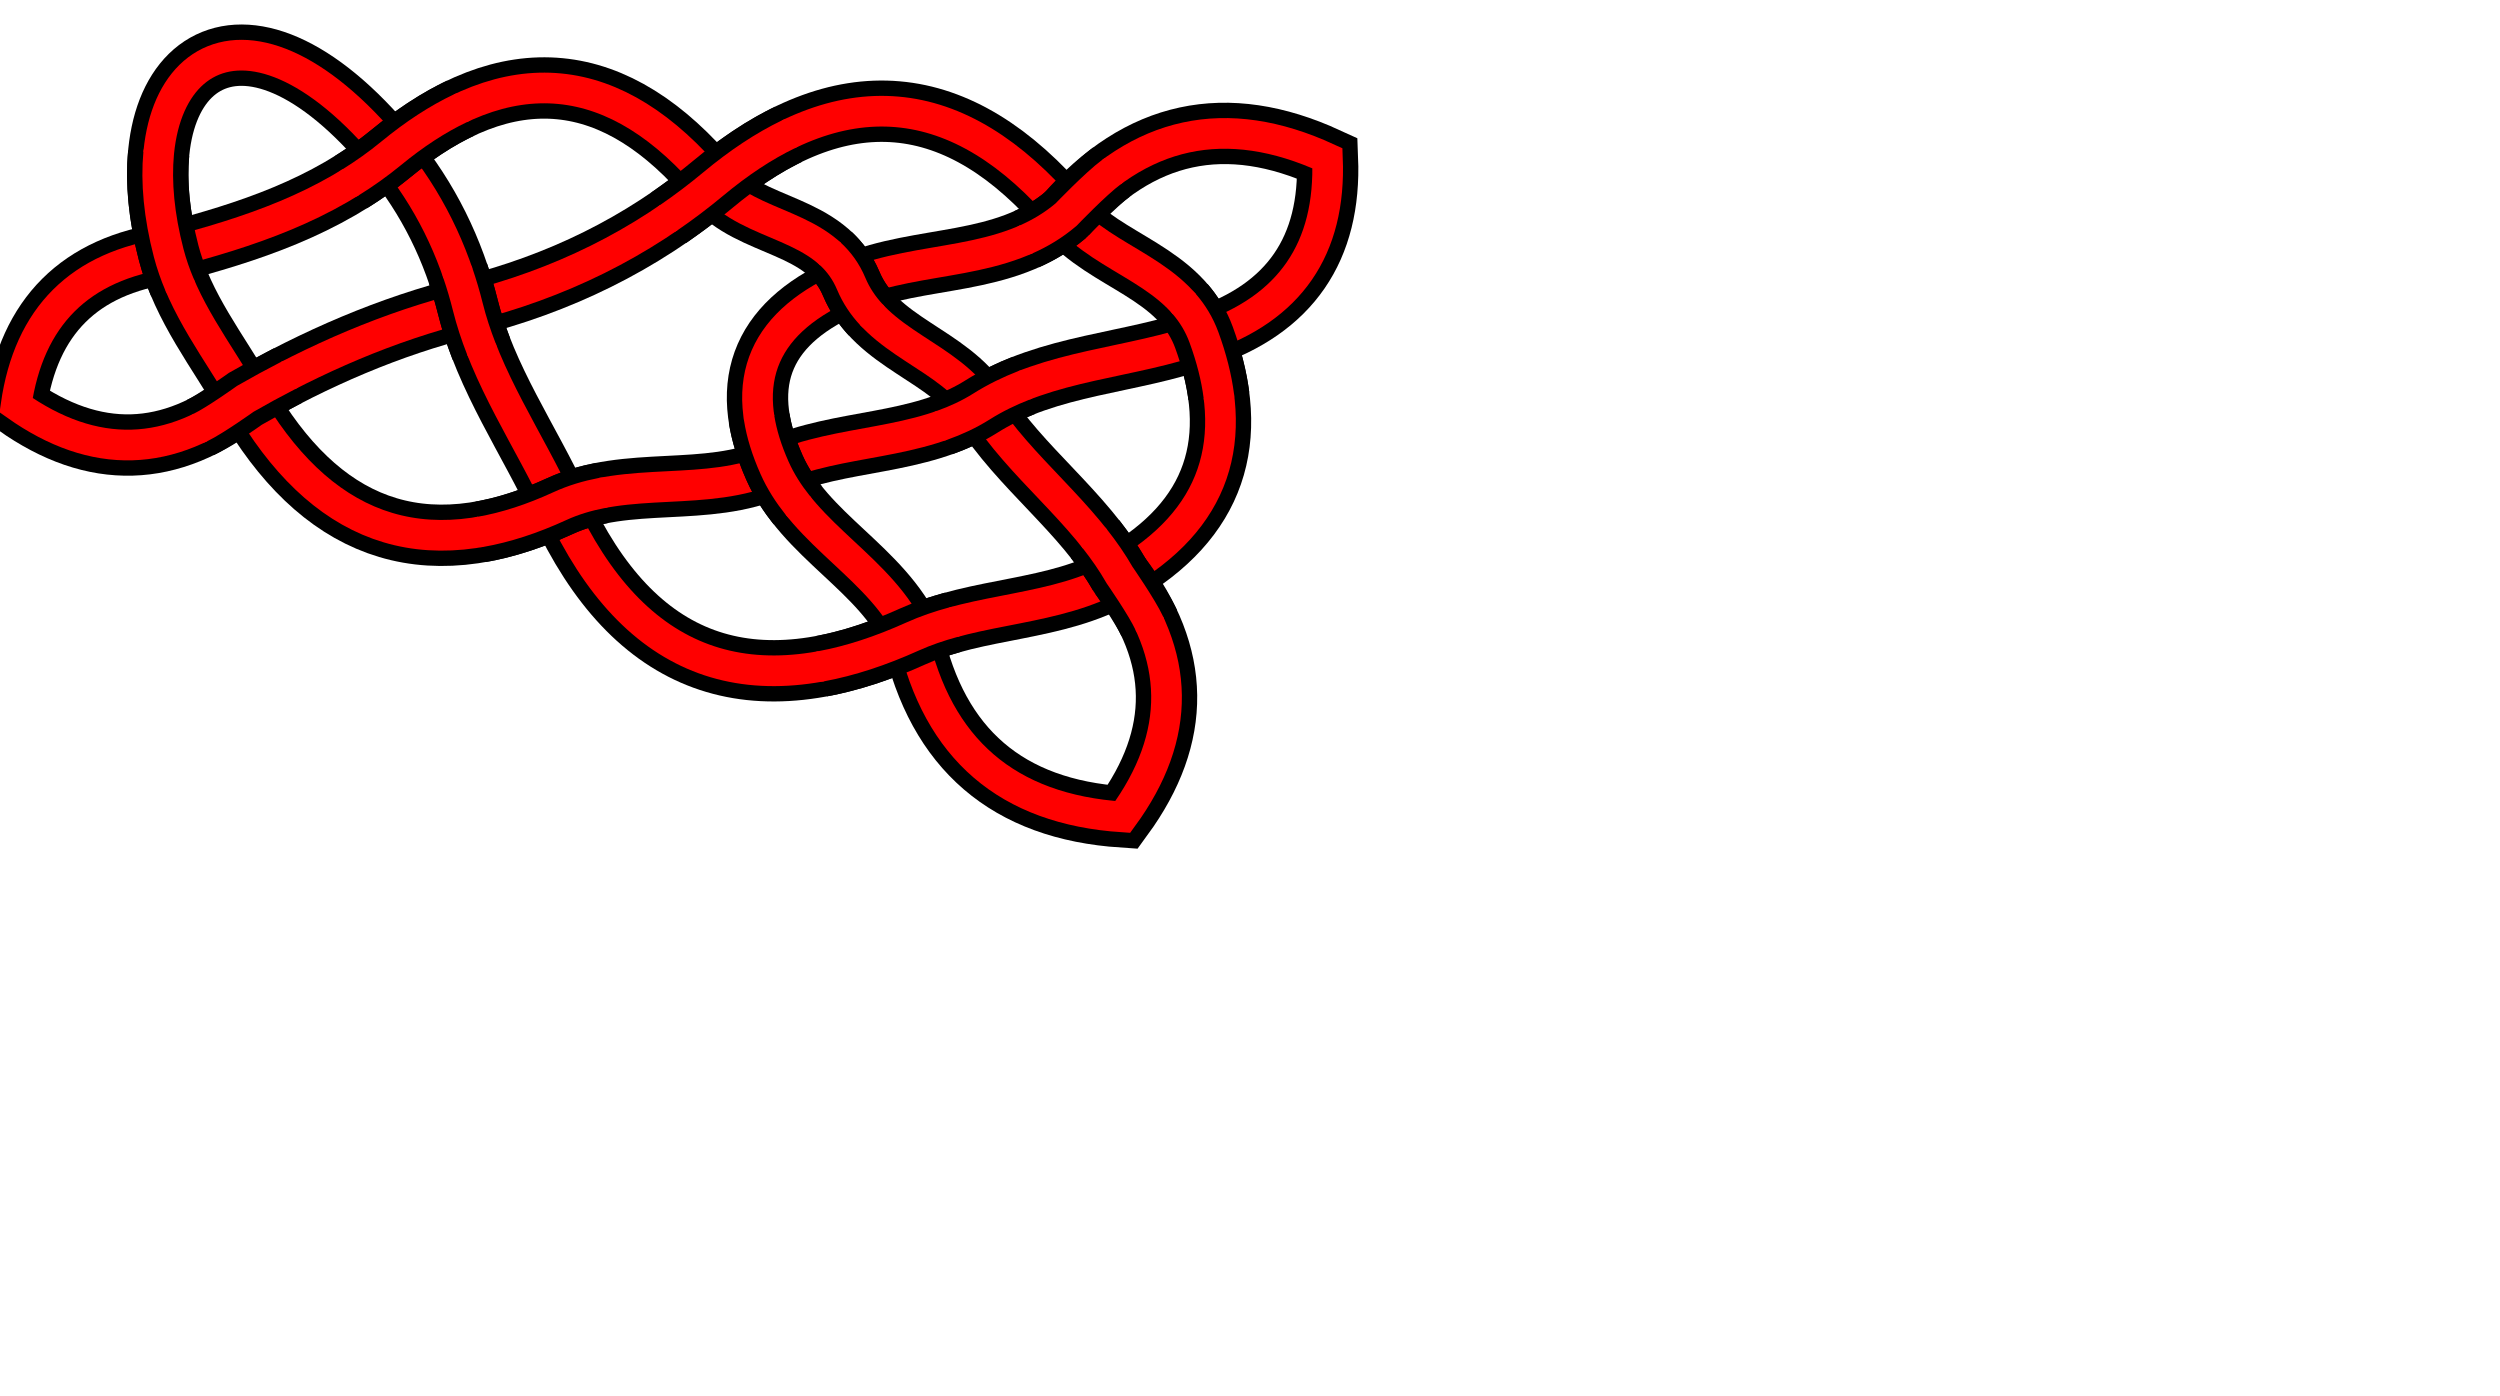
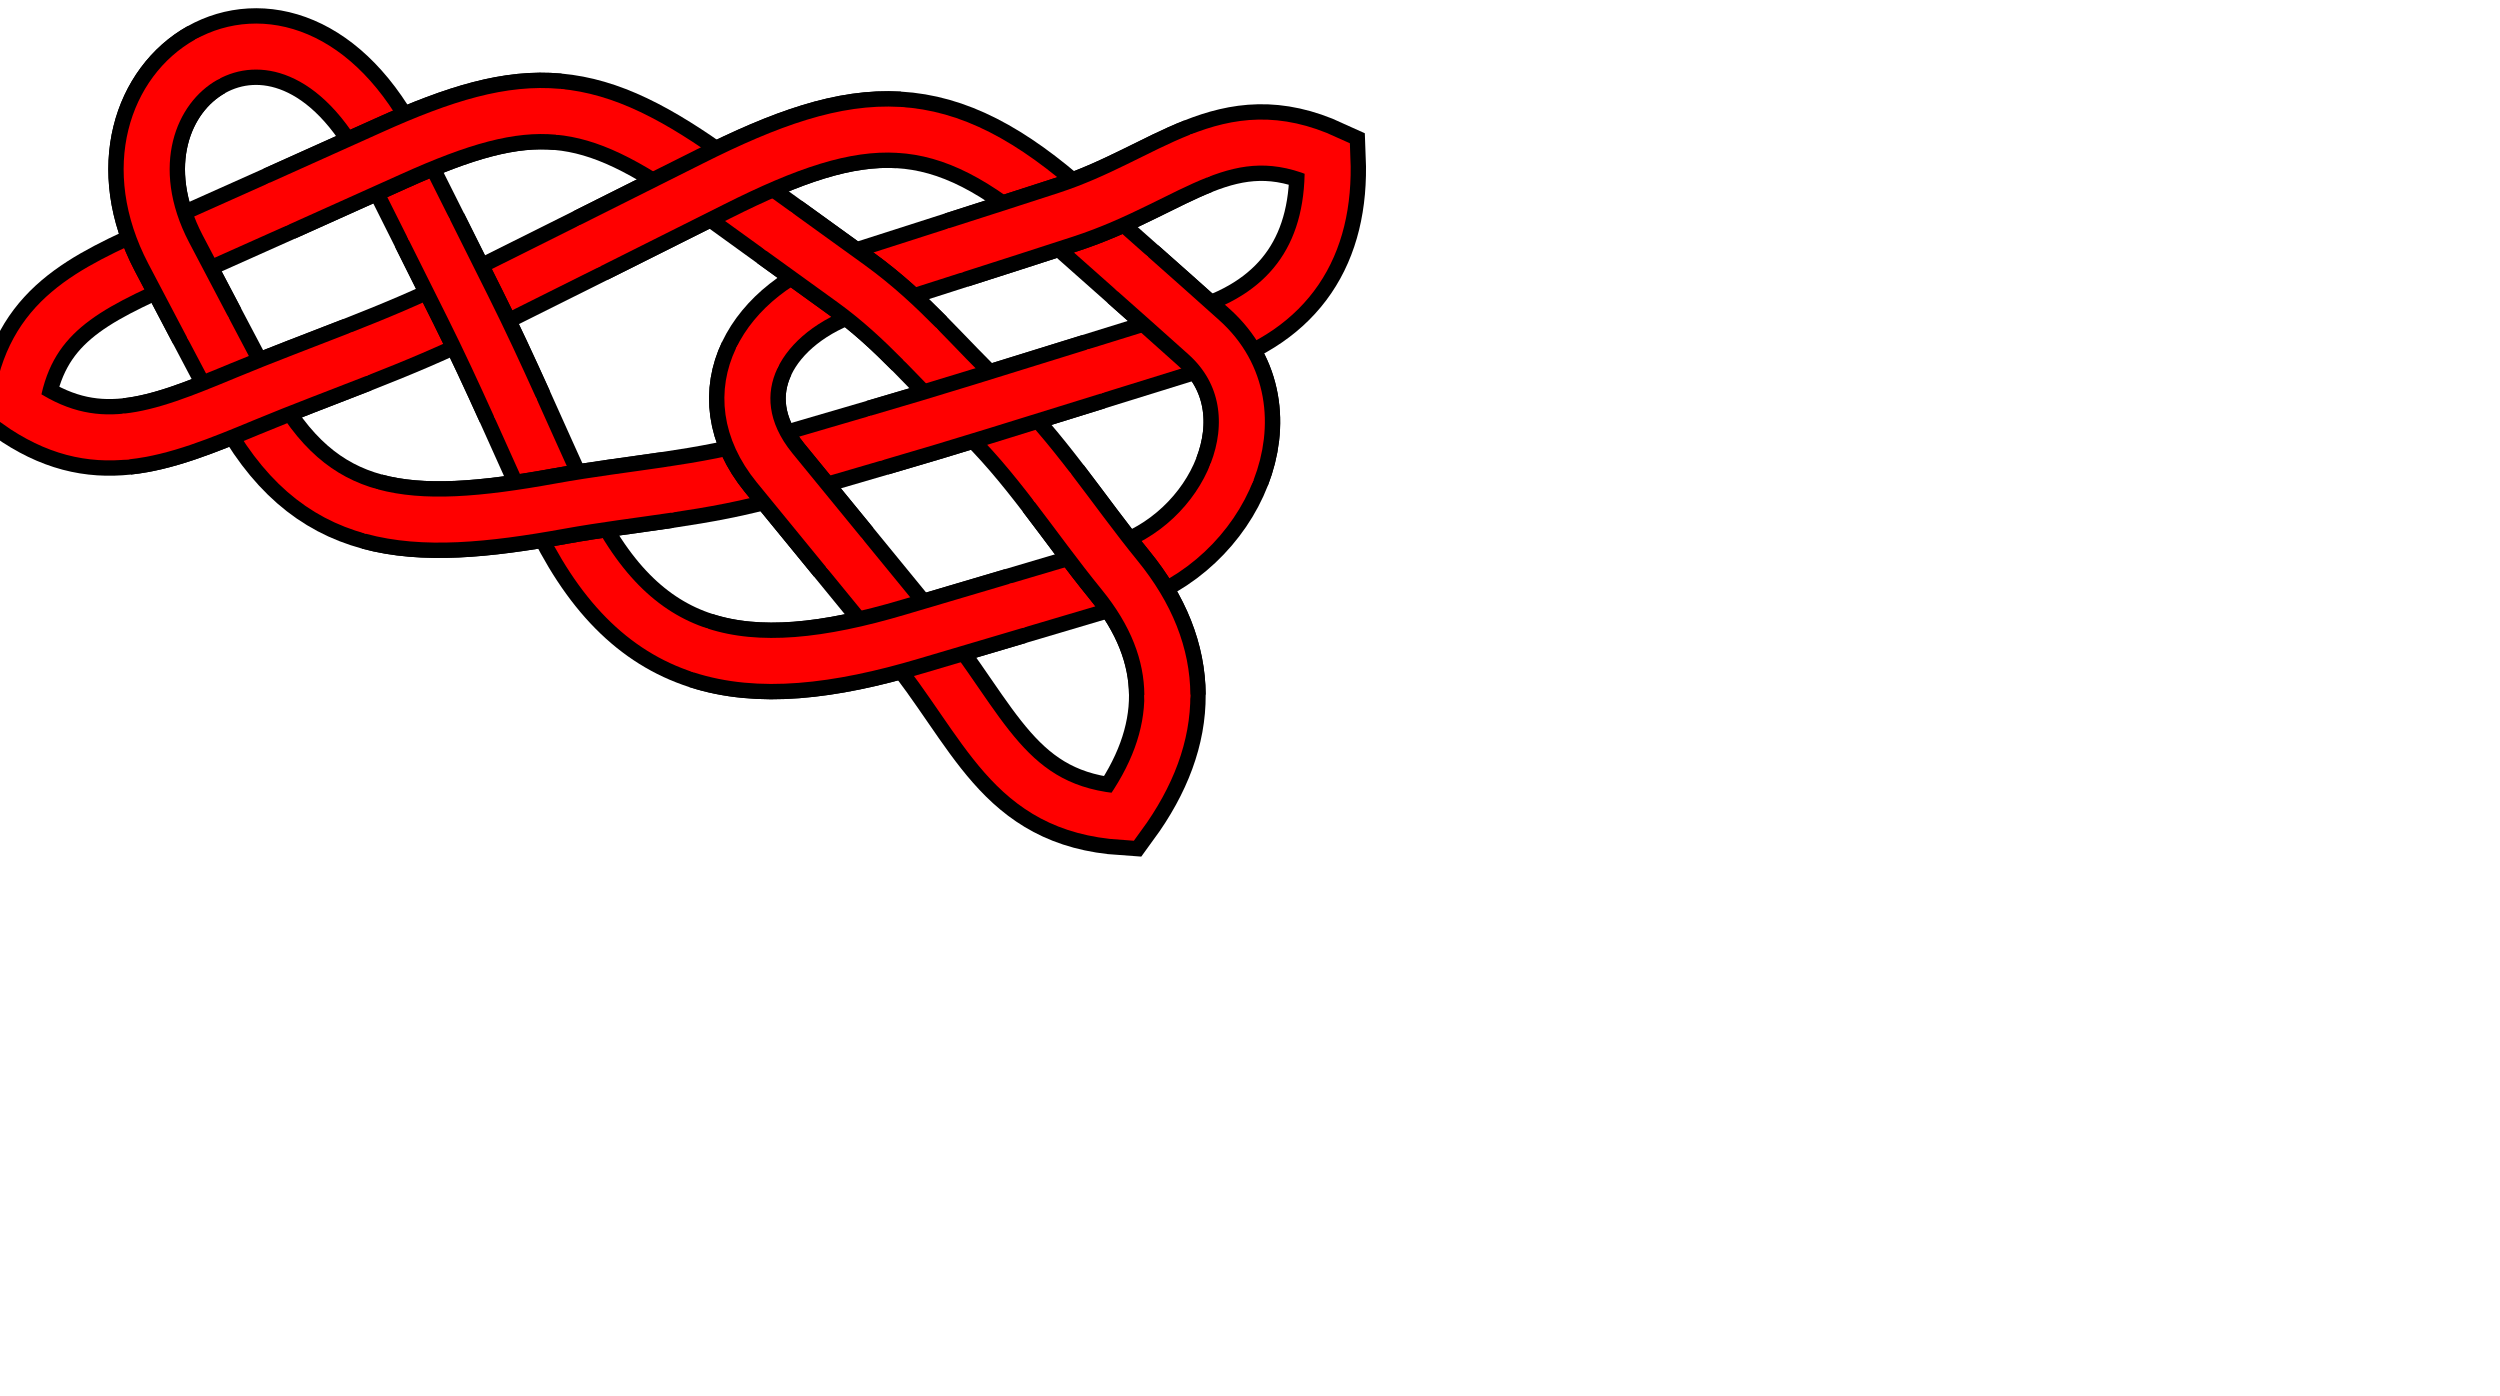
<svg xmlns="http://www.w3.org/2000/svg" contentScriptType="text/ecmascript" width="326.0" zoomAndPan="magnify" contentStyleType="text/css" height="182.0" preserveAspectRatio="xMidYMid meet" version="1.0">
-   <path style="fill:none;stroke-width:8" d="M22.0,33.0 C10.405,34.636 3.77,41.249 2.095,52.837 C12.272,60.035 22.241,59.756 32.0,52.0" stroke="black" />
-   <path style="stroke-linecap:round;fill:none;stroke-width:4" d="M22.0,33.0 C10.405,34.636 3.77,41.249 2.095,52.837 C12.272,60.035 22.241,59.756 32.0,52.0" stroke="red" />
-   <path style="fill:none;stroke-width:8" d="M32.0,52.0 C41.15,46.743 50.737,42.566 61.0,40.0" stroke="black" />
-   <path style="stroke-linecap:round;fill:none;stroke-width:4" d="M32.0,52.0 C41.15,46.743 50.737,42.566 61.0,40.0" stroke="red" />
-   <path style="fill:none;stroke-width:8" d="M61.0,40.0 C72.852,37.037 83.586,31.845 93.0,24.0" stroke="black" />
-   <path style="stroke-linecap:round;fill:none;stroke-width:4" d="M61.0,40.0 C72.852,37.037 83.586,31.845 93.0,24.0" stroke="red" />
-   <path style="fill:none;stroke-width:8" d="M93.0,24.0 C109.649,10.126 124.991,11.444 139.0,28.0" stroke="black" />
-   <path style="stroke-linecap:round;fill:none;stroke-width:4" d="M93.0,24.0 C109.649,10.126 124.991,11.444 139.0,28.0" stroke="red" />
-   <path style="fill:none;stroke-width:8" d="M139.0,28.0 C144.237,34.189 153.869,35.441 157.0,44.0" stroke="black" />
-   <path style="stroke-linecap:round;fill:none;stroke-width:4" d="M139.0,28.0 C144.237,34.189 153.869,35.441 157.0,44.0" stroke="red" />
-   <path style="fill:none;stroke-width:8" d="M157.0,44.0 C161.892,57.372 158.554,67.826 146.0,75.0" stroke="black" />
-   <path style="stroke-linecap:round;fill:none;stroke-width:4" d="M157.0,44.0 C161.892,57.372 158.554,67.826 146.0,75.0" stroke="red" />
-   <path style="fill:none;stroke-width:8" d="M146.0,75.0 C137.627,79.784 127.635,79.1 119.0,83.0" stroke="black" />
-   <path style="stroke-linecap:round;fill:none;stroke-width:4" d="M146.0,75.0 C137.627,79.784 127.635,79.1 119.0,83.0" stroke="red" />
-   <path style="fill:none;stroke-width:8" d="M119.0,83.0 C98.078,92.449 82.663,86.992 73.0,66.0" stroke="black" />
-   <path style="stroke-linecap:round;fill:none;stroke-width:4" d="M119.0,83.0 C98.078,92.449 82.663,86.992 73.0,66.0" stroke="red" />
-   <path style="fill:none;stroke-width:8" d="M73.0,66.0 C69.007,57.327 63.357,49.428 61.0,40.0" stroke="black" />
-   <path style="stroke-linecap:round;fill:none;stroke-width:4" d="M73.0,66.0 C69.007,57.327 63.357,49.428 61.0,40.0" stroke="red" />
-   <path style="fill:none;stroke-width:8" d="M61.0,40.0 C59.148,32.592 55.857,25.908 51.0,20.0" stroke="black" />
-   <path style="stroke-linecap:round;fill:none;stroke-width:4" d="M61.0,40.0 C59.148,32.592 55.857,25.908 51.0,20.0" stroke="red" />
-   <path style="fill:none;stroke-width:8" d="M51.0,20.0 C31.38,-3.86 15.64,8.6 22.0,33.0" stroke="black" />
-   <path style="stroke-linecap:round;fill:none;stroke-width:4" d="M51.0,20.0 C31.38,-3.86 15.64,8.6 22.0,33.0" stroke="red" />
-   <path style="fill:none;stroke-width:8" d="M22.0,33.0 C23.854,40.107 28.435,45.794 32.0,52.0" stroke="black" />
-   <path style="stroke-linecap:round;fill:none;stroke-width:4" d="M22.0,33.0 C23.854,40.107 28.435,45.794 32.0,52.0" stroke="red" />
-   <path style="fill:none;stroke-width:8" d="M32.0,52.0 C41.573,68.664 54.886,74.338 73.0,66.0" stroke="black" />
-   <path style="stroke-linecap:round;fill:none;stroke-width:4" d="M32.0,52.0 C41.573,68.664 54.886,74.338 73.0,66.0" stroke="red" />
-   <path style="fill:none;stroke-width:8" d="M73.0,66.0 C81.896,61.905 92.081,64.964 101.0,61.0" stroke="black" />
-   <path style="stroke-linecap:round;fill:none;stroke-width:4" d="M73.0,66.0 C81.896,61.905 92.081,64.964 101.0,61.0" stroke="red" />
-   <path style="fill:none;stroke-width:8" d="M101.0,61.0 C109.651,57.155 119.749,58.195 128.0,53.0" stroke="black" />
-   <path style="stroke-linecap:round;fill:none;stroke-width:4" d="M101.0,61.0 C109.651,57.155 119.749,58.195 128.0,53.0" stroke="red" />
-   <path style="fill:none;stroke-width:8" d="M128.0,53.0 C136.868,47.416 147.48,47.483 157.0,44.0" stroke="black" />
-   <path style="stroke-linecap:round;fill:none;stroke-width:4" d="M128.0,53.0 C136.868,47.416 147.48,47.483 157.0,44.0" stroke="red" />
-   <path style="fill:none;stroke-width:8" d="M157.0,44.0 C168.207,40.238 173.573,32.451 173.1,20.639 C159.893,14.568 148.526,17.022 139.0,28.0" stroke="black" />
-   <path style="stroke-linecap:round;fill:none;stroke-width:4" d="M157.0,44.0 C168.207,40.238 173.573,32.451 173.1,20.639 C159.893,14.568 148.526,17.022 139.0,28.0" stroke="red" />
-   <path style="fill:none;stroke-width:8" d="M139.0,28.0 C130.907,34.848 120.071,33.196 111.0,37.0" stroke="black" />
-   <path style="stroke-linecap:round;fill:none;stroke-width:4" d="M139.0,28.0 C130.907,34.848 120.071,33.196 111.0,37.0" stroke="red" />
-   <path style="fill:none;stroke-width:8" d="M111.0,37.0 C99.767,41.71 95.881,49.483 101.0,61.0" stroke="black" />
-   <path style="stroke-linecap:round;fill:none;stroke-width:4" d="M111.0,37.0 C99.767,41.71 95.881,49.483 101.0,61.0" stroke="red" />
-   <path style="fill:none;stroke-width:8" d="M101.0,61.0 C104.989,69.976 114.964,74.063 119.0,83.0" stroke="black" />
-   <path style="stroke-linecap:round;fill:none;stroke-width:4" d="M101.0,61.0 C104.989,69.976 114.964,74.063 119.0,83.0" stroke="red" />
-   <path style="fill:none;stroke-width:8" d="M119.0,83.0 C122.252,97.695 131.388,105.539 146.406,106.531 C154.153,95.919 154.018,85.409 146.0,75.0" stroke="black" />
-   <path style="stroke-linecap:round;fill:none;stroke-width:4" d="M119.0,83.0 C122.252,97.695 131.388,105.539 146.406,106.531 C154.153,95.919 154.018,85.409 146.0,75.0" stroke="red" />
-   <path style="fill:none;stroke-width:8" d="M146.0,75.0 C141.234,66.66 133.086,61.078 128.0,53.0" stroke="black" />
-   <path style="stroke-linecap:round;fill:none;stroke-width:4" d="M146.0,75.0 C141.234,66.66 133.086,61.078 128.0,53.0" stroke="red" />
-   <path style="fill:none;stroke-width:8" d="M128.0,53.0 C123.716,46.196 114.295,44.857 111.0,37.0" stroke="black" />
-   <path style="stroke-linecap:round;fill:none;stroke-width:4" d="M128.0,53.0 C123.716,46.196 114.295,44.857 111.0,37.0" stroke="red" />
-   <path style="fill:none;stroke-width:8" d="M111.0,37.0 C107.646,29.003 97.89,29.868 93.0,24.0" stroke="black" />
-   <path style="stroke-linecap:round;fill:none;stroke-width:4" d="M111.0,37.0 C107.646,29.003 97.89,29.868 93.0,24.0" stroke="red" />
-   <path style="fill:none;stroke-width:8" d="M93.0,24.0 C80.319,8.783 66.323,7.401 51.0,20.0" stroke="black" />
-   <path style="stroke-linecap:round;fill:none;stroke-width:4" d="M93.0,24.0 C80.319,8.783 66.323,7.401 51.0,20.0" stroke="red" />
-   <path style="fill:none;stroke-width:8" d="M51.0,20.0 C42.515,26.977 32.395,30.288 22.0,33.0" stroke="black" />
-   <path style="stroke-linecap:round;fill:none;stroke-width:4" d="M51.0,20.0 C42.515,26.977 32.395,30.288 22.0,33.0" stroke="red" />
-   <path style="stroke-linecap:none;fill:none;stroke-width:8" d="M37.544,48.98 C35.678,49.941 33.83,50.949 32.0,52.0 C32.0,52.0 28.088,54.803 26.119,55.756" stroke="black" />
-   <path style="stroke-linecap:round;fill:none;stroke-width:4" d="M37.544,48.98 C35.678,49.941 33.83,50.949 32.0,52.0 C32.0,52.0 28.088,54.803 26.119,55.756" stroke="red" />
-   <path style="stroke-linecap:none;fill:none;stroke-width:8" d="M102.832,17.499 C99.607,19.058 96.33,21.225 93.0,24.0 C91.117,25.569 89.182,27.032 87.195,28.392" stroke="black" />
-   <path style="stroke-linecap:round;fill:none;stroke-width:4" d="M102.832,17.499 C99.607,19.058 96.33,21.225 93.0,24.0 C91.117,25.569 89.182,27.032 87.195,28.392" stroke="red" />
-   <path style="stroke-linecap:none;fill:none;stroke-width:8" d="M158.94,51.67 C158.628,49.232 157.978,46.674 157.0,44.0 C156.374,42.288 155.487,40.869 154.428,39.643" stroke="black" />
-   <path style="stroke-linecap:round;fill:none;stroke-width:4" d="M158.94,51.67 C158.628,49.232 157.978,46.674 157.0,44.0 C156.374,42.288 155.487,40.869 154.428,39.643" stroke="red" />
-   <path style="stroke-linecap:none;fill:none;stroke-width:8" d="M107.11,86.875 C110.852,86.183 114.816,84.89 119.0,83.0 C120.727,82.22 122.508,81.623 124.32,81.13" stroke="black" />
-   <path style="stroke-linecap:round;fill:none;stroke-width:4" d="M107.11,86.875 C110.852,86.183 114.816,84.89 119.0,83.0 C120.727,82.22 122.508,81.623 124.32,81.13" stroke="red" />
-   <path style="stroke-linecap:none;fill:none;stroke-width:8" d="M59.715,35.642 C60.202,37.066 60.63,38.518 61.0,40.0 C61.471,41.886 62.075,43.71 62.77,45.492" stroke="black" />
-   <path style="stroke-linecap:round;fill:none;stroke-width:4" d="M59.715,35.642 C60.202,37.066 60.63,38.518 61.0,40.0 C61.471,41.886 62.075,43.71 62.77,45.492" stroke="red" />
-   <path style="stroke-linecap:none;fill:none;stroke-width:8" d="M23.41,37.109 C22.851,35.786 22.371,34.421 22.0,33.0 C20.728,28.12 20.34,23.718 20.69,19.988" stroke="black" />
-   <path style="stroke-linecap:round;fill:none;stroke-width:4" d="M23.41,37.109 C22.851,35.786 22.371,34.421 22.0,33.0 C20.728,28.12 20.34,23.718 20.69,19.988" stroke="red" />
-   <path style="stroke-linecap:none;fill:none;stroke-width:8" d="M78.472,64.288 C76.61,64.648 74.779,65.181 73.0,66.0 C69.377,67.668 65.946,68.775 62.699,69.346" stroke="black" />
-   <path style="stroke-linecap:round;fill:none;stroke-width:4" d="M78.472,64.288 C76.61,64.648 74.779,65.181 73.0,66.0 C69.377,67.668 65.946,68.775 62.699,69.346" stroke="red" />
-   <path style="stroke-linecap:none;fill:none;stroke-width:8" d="M133.508,50.254 C131.617,50.993 129.774,51.883 128.0,53.0 C126.35,54.039 124.626,54.829 122.854,55.458" stroke="black" />
-   <path style="stroke-linecap:round;fill:none;stroke-width:4" d="M133.508,50.254 C131.617,50.993 129.774,51.883 128.0,53.0 C126.35,54.039 124.626,54.829 122.854,55.458" stroke="red" />
-   <path style="stroke-linecap:none;fill:none;stroke-width:8" d="M133.851,31.2 C135.653,30.399 137.381,29.37 139.0,28.0 C139.0,28.0 142.884,23.95 144.937,22.436" stroke="black" />
-   <path style="stroke-linecap:round;fill:none;stroke-width:4" d="M133.851,31.2 C135.653,30.399 137.381,29.37 139.0,28.0 C139.0,28.0 142.884,23.95 144.937,22.436" stroke="red" />
-   <path style="stroke-linecap:none;fill:none;stroke-width:8" d="M104.016,65.877 C102.835,64.395 101.798,62.795 101.0,61.0 C99.976,58.697 99.313,56.543 98.996,54.534" stroke="black" />
-   <path style="stroke-linecap:round;fill:none;stroke-width:4" d="M104.016,65.877 C102.835,64.395 101.798,62.795 101.0,61.0 C99.976,58.697 99.313,56.543 98.996,54.534" stroke="red" />
-   <path style="stroke-linecap:none;fill:none;stroke-width:8" d="M142.786,70.285 C143.958,71.774 145.047,73.332 146.0,75.0 C146.0,75.0 148.892,79.168 149.865,81.258" stroke="black" />
-   <path style="stroke-linecap:round;fill:none;stroke-width:4" d="M142.786,70.285 C143.958,71.774 145.047,73.332 146.0,75.0 C146.0,75.0 148.892,79.168 149.865,81.258" stroke="red" />
-   <path style="stroke-linecap:none;fill:none;stroke-width:8" d="M108.31,33.14 C109.402,34.156 110.329,35.401 111.0,37.0 C111.659,38.571 112.563,39.882 113.622,41.028" stroke="black" />
-   <path style="stroke-linecap:round;fill:none;stroke-width:4" d="M108.31,33.14 C109.402,34.156 110.329,35.401 111.0,37.0 C111.659,38.571 112.563,39.882 113.622,41.028" stroke="red" />
-   <path style="stroke-linecap:none;fill:none;stroke-width:8" d="M45.724,23.771 C47.541,22.644 49.303,21.395 51.0,20.0 C54.065,17.48 57.076,15.52 60.035,14.117" stroke="black" />
-   <path style="stroke-linecap:round;fill:none;stroke-width:4" d="M45.724,23.771 C47.541,22.644 49.303,21.395 51.0,20.0 C54.065,17.48 57.076,15.52 60.035,14.117" stroke="red" />
+   <path style="fill:none;stroke-width:10" d="M22.0,33.0 C11.307,37.772 3.77,41.249 2.095,52.837 C12.272,60.035 20.488,56.781 32.0,52.0" stroke="black" />
+   <path style="stroke-linecap:round;fill:none;stroke-width:6" d="M22.0,33.0 C11.307,37.772 3.77,41.249 2.095,52.837 C12.272,60.035 20.488,56.781 32.0,52.0" stroke="red" />
+   <path style="fill:none;stroke-width:10" d="M32.0,52.0 C41.746,47.953 51.534,44.724 61.0,40.0" stroke="black" />
+   <path style="stroke-linecap:round;fill:none;stroke-width:6" d="M32.0,52.0 C41.746,47.953 51.534,44.724 61.0,40.0" stroke="red" />
+   <path style="fill:none;stroke-width:10" d="M61.0,40.0 C71.931,34.544 82.052,29.505 93.0,24.0" stroke="black" />
+   <path style="stroke-linecap:round;fill:none;stroke-width:6" d="M61.0,40.0 C71.931,34.544 82.052,29.505 93.0,24.0" stroke="red" />
+   <path style="fill:none;stroke-width:10" d="M93.0,24.0 C112.362,14.263 122.811,13.568 139.0,28.0" stroke="black" />
+   <path style="stroke-linecap:round;fill:none;stroke-width:6" d="M93.0,24.0 C112.362,14.263 122.811,13.568 139.0,28.0" stroke="red" />
+   <path style="fill:none;stroke-width:10" d="M139.0,28.0 C145.052,33.395 150.218,37.911 157.0,44.0" stroke="black" />
+   <path style="stroke-linecap:round;fill:none;stroke-width:6" d="M139.0,28.0 C145.052,33.395 150.218,37.911 157.0,44.0" stroke="red" />
+   <path style="fill:none;stroke-width:10" d="M157.0,44.0 C167.595,53.512 159.854,70.86 146.0,75.0" stroke="black" />
+   <path style="stroke-linecap:round;fill:none;stroke-width:6" d="M157.0,44.0 C167.595,53.512 159.854,70.86 146.0,75.0" stroke="red" />
+   <path style="fill:none;stroke-width:10" d="M146.0,75.0 C136.76,77.761 128.081,80.296 119.0,83.0" stroke="black" />
+   <path style="stroke-linecap:round;fill:none;stroke-width:6" d="M146.0,75.0 C136.76,77.761 128.081,80.296 119.0,83.0" stroke="red" />
+   <path style="fill:none;stroke-width:10" d="M119.0,83.0 C96.998,89.552 82.684,86.982 73.0,66.0" stroke="black" />
+   <path style="stroke-linecap:round;fill:none;stroke-width:6" d="M119.0,83.0 C96.998,89.552 82.684,86.982 73.0,66.0" stroke="red" />
+   <path style="fill:none;stroke-width:10" d="M73.0,66.0 C68.999,57.331 65.343,48.694 61.0,40.0" stroke="black" />
+   <path style="stroke-linecap:round;fill:none;stroke-width:6" d="M73.0,66.0 C68.999,57.331 65.343,48.694 61.0,40.0" stroke="red" />
+   <path style="fill:none;stroke-width:10" d="M61.0,40.0 C57.587,33.169 54.436,26.833 51.0,20.0" stroke="black" />
+   <path style="stroke-linecap:round;fill:none;stroke-width:6" d="M61.0,40.0 C57.587,33.169 54.436,26.833 51.0,20.0" stroke="red" />
+   <path style="fill:none;stroke-width:10" d="M51.0,20.0 C37.122,-7.598 10.312,10.657 22.0,33.0" stroke="black" />
+   <path style="stroke-linecap:round;fill:none;stroke-width:6" d="M51.0,20.0 C37.122,-7.598 10.312,10.657 22.0,33.0" stroke="red" />
+   <path style="fill:none;stroke-width:10" d="M22.0,33.0 C25.406,39.507 28.664,45.668 32.0,52.0" stroke="black" />
+   <path style="stroke-linecap:round;fill:none;stroke-width:6" d="M22.0,33.0 C25.406,39.507 28.664,45.668 32.0,52.0" stroke="red" />
+   <path style="fill:none;stroke-width:10" d="M32.0,52.0 C40.957,69.003 53.379,69.555 73.0,66.0" stroke="black" />
+   <path style="stroke-linecap:round;fill:none;stroke-width:6" d="M32.0,52.0 C40.957,69.003 53.379,69.555 73.0,66.0" stroke="red" />
+   <path style="fill:none;stroke-width:10" d="M73.0,66.0 C82.636,64.254 91.639,63.763 101.0,61.0" stroke="black" />
+   <path style="stroke-linecap:round;fill:none;stroke-width:6" d="M73.0,66.0 C82.636,64.254 91.639,63.763 101.0,61.0" stroke="red" />
+   <path style="fill:none;stroke-width:10" d="M101.0,61.0 C110.08,58.32 118.688,55.889 128.0,53.0" stroke="black" />
+   <path style="stroke-linecap:round;fill:none;stroke-width:6" d="M101.0,61.0 C110.08,58.32 118.688,55.889 128.0,53.0" stroke="red" />
+   <path style="fill:none;stroke-width:10" d="M128.0,53.0 C138.009,49.895 147.32,47.01 157.0,44.0" stroke="black" />
+   <path style="stroke-linecap:round;fill:none;stroke-width:6" d="M128.0,53.0 C138.009,49.895 147.32,47.01 157.0,44.0" stroke="red" />
+   <path style="fill:none;stroke-width:10" d="M157.0,44.0 C168.288,40.491 173.573,32.451 173.1,20.639 C159.893,14.568 152.821,23.498 139.0,28.0" stroke="black" />
+   <path style="stroke-linecap:round;fill:none;stroke-width:6" d="M157.0,44.0 C168.288,40.491 173.573,32.451 173.1,20.639 C159.893,14.568 152.821,23.498 139.0,28.0" stroke="red" />
+   <path style="fill:none;stroke-width:10" d="M139.0,28.0 C128.92,31.284 120.362,33.982 111.0,37.0" stroke="black" />
+   <path style="stroke-linecap:round;fill:none;stroke-width:6" d="M139.0,28.0 C128.92,31.284 120.362,33.982 111.0,37.0" stroke="red" />
+   <path style="fill:none;stroke-width:10" d="M111.0,37.0 C99.407,40.737 93.045,51.225 101.0,61.0" stroke="black" />
+   <path style="stroke-linecap:round;fill:none;stroke-width:6" d="M111.0,37.0 C99.407,40.737 93.045,51.225 101.0,61.0" stroke="red" />
+   <path style="fill:none;stroke-width:10" d="M101.0,61.0 C107.2,68.619 112.81,75.394 119.0,83.0" stroke="black" />
+   <path style="stroke-linecap:round;fill:none;stroke-width:6" d="M101.0,61.0 C107.2,68.619 112.81,75.394 119.0,83.0" stroke="red" />
+   <path style="fill:none;stroke-width:10" d="M119.0,83.0 C128.5,94.673 131.388,105.539 146.406,106.531 C154.153,95.919 154.303,85.183 146.0,75.0" stroke="black" />
+   <path style="stroke-linecap:round;fill:none;stroke-width:6" d="M119.0,83.0 C128.5,94.673 131.388,105.539 146.406,106.531 C154.153,95.919 154.303,85.183 146.0,75.0" stroke="red" />
+   <path style="fill:none;stroke-width:10" d="M146.0,75.0 C139.93,67.555 134.943,59.552 128.0,53.0" stroke="black" />
+   <path style="stroke-linecap:round;fill:none;stroke-width:6" d="M146.0,75.0 C139.93,67.555 134.943,59.552 128.0,53.0" stroke="red" />
+   <path style="fill:none;stroke-width:10" d="M128.0,53.0 C122.152,47.482 117.9,41.997 111.0,37.0" stroke="black" />
+   <path style="stroke-linecap:round;fill:none;stroke-width:6" d="M128.0,53.0 C122.152,47.482 117.9,41.997 111.0,37.0" stroke="red" />
+   <path style="fill:none;stroke-width:10" d="M111.0,37.0 C103.977,31.913 99.181,28.488 93.0,24.0" stroke="black" />
+   <path style="stroke-linecap:round;fill:none;stroke-width:6" d="M111.0,37.0 C103.977,31.913 99.181,28.488 93.0,24.0" stroke="red" />
+   <path style="fill:none;stroke-width:10" d="M93.0,24.0 C76.971,12.362 69.081,11.837 51.0,20.0" stroke="black" />
+   <path style="stroke-linecap:round;fill:none;stroke-width:6" d="M93.0,24.0 C76.971,12.362 69.081,11.837 51.0,20.0" stroke="red" />
+   <path style="fill:none;stroke-width:10" d="M51.0,20.0 C40.988,24.52 31.81,28.622 22.0,33.0" stroke="black" />
+   <path style="stroke-linecap:round;fill:none;stroke-width:6" d="M51.0,20.0 C40.988,24.52 31.81,28.622 22.0,33.0" stroke="red" />
+   <path style="stroke-linecap:none;fill:none;stroke-width:10" d="M46.605,46.254 C41.756,48.157 36.873,49.976 32.0,52.0 C26.244,54.391 21.312,56.399 16.547,56.911" stroke="black" />
+   <path style="stroke-linecap:round;fill:none;stroke-width:6" d="M46.605,46.254 C41.756,48.157 36.873,49.976 32.0,52.0 C26.244,54.391 21.312,56.399 16.547,56.911" stroke="red" />
+   <path style="stroke-linecap:none;fill:none;stroke-width:10" d="M117.19,16.937 C110.134,16.524 102.681,19.132 93.0,24.0 C87.526,26.753 82.259,29.389 76.994,32.019" stroke="black" />
+   <path style="stroke-linecap:round;fill:none;stroke-width:6" d="M117.19,16.937 C110.134,16.524 102.681,19.132 93.0,24.0 C87.526,26.753 82.259,29.389 76.994,32.019" stroke="red" />
+   <path style="stroke-linecap:none;fill:none;stroke-width:10" d="M160.668,61.515 C163.011,55.471 162.298,48.756 157.0,44.0 C153.609,40.956 150.622,38.304 147.726,35.74" stroke="black" />
+   <path style="stroke-linecap:round;fill:none;stroke-width:6" d="M160.668,61.515 C163.011,55.471 162.298,48.756 157.0,44.0 C153.609,40.956 150.622,38.304 147.726,35.74" stroke="red" />
+   <path style="stroke-linecap:none;fill:none;stroke-width:10" d="M91.381,84.825 C98.92,87.271 107.999,86.276 119.0,83.0 C123.54,81.648 127.981,80.338 132.44,79.021" stroke="black" />
+   <path style="stroke-linecap:round;fill:none;stroke-width:6" d="M91.381,84.825 C98.92,87.271 107.999,86.276 119.0,83.0 C123.54,81.648 127.981,80.338 132.44,79.021" stroke="red" />
+   <path style="stroke-linecap:none;fill:none;stroke-width:10" d="M56.009,30.001 C57.653,33.293 59.294,36.585 61.0,40.0 C63.172,44.347 65.171,48.679 67.128,53.009" stroke="black" />
+   <path style="stroke-linecap:round;fill:none;stroke-width:6" d="M56.009,30.001 C57.653,33.293 59.294,36.585 61.0,40.0 C63.172,44.347 65.171,48.679 67.128,53.009" stroke="red" />
+   <path style="stroke-linecap:none;fill:none;stroke-width:10" d="M27.026,42.565 C25.369,39.42 23.703,36.253 22.0,33.0 C16.156,21.829 19.936,11.679 26.913,7.772" stroke="black" />
+   <path style="stroke-linecap:round;fill:none;stroke-width:6" d="M27.026,42.565 C25.369,39.42 23.703,36.253 22.0,33.0 C16.156,21.829 19.936,11.679 26.913,7.772" stroke="red" />
+   <path style="stroke-linecap:none;fill:none;stroke-width:10" d="M87.103,63.881 C82.478,64.568 77.818,65.127 73.0,66.0 C63.189,67.778 55.179,68.528 48.501,66.709" stroke="black" />
+   <path style="stroke-linecap:round;fill:none;stroke-width:6" d="M87.103,63.881 C82.478,64.568 77.818,65.127 73.0,66.0 C63.189,67.778 55.179,68.528 48.501,66.709" stroke="red" />
+   <path style="stroke-linecap:none;fill:none;stroke-width:10" d="M142.623,48.464 C137.835,49.95 133.005,51.447 128.0,53.0 C123.344,54.444 118.864,55.775 114.413,57.078" stroke="black" />
+   <path style="stroke-linecap:round;fill:none;stroke-width:6" d="M142.623,48.464 C137.835,49.95 133.005,51.447 128.0,53.0 C123.344,54.444 118.864,55.775 114.413,57.078" stroke="red" />
+   <path style="stroke-linecap:none;fill:none;stroke-width:10" d="M124.731,32.599 C129.301,31.137 133.96,29.642 139.0,28.0 C145.91,25.749 151.133,22.391 156.28,20.355" stroke="black" />
+   <path style="stroke-linecap:round;fill:none;stroke-width:6" d="M124.731,32.599 C129.301,31.137 133.96,29.642 139.0,28.0 C145.91,25.749 151.133,22.391 156.28,20.355" stroke="red" />
+   <path style="stroke-linecap:none;fill:none;stroke-width:10" d="M110.004,72.005 C107.052,68.408 104.1,64.809 101.0,61.0 C97.023,56.112 96.625,51.047 98.67,46.736" stroke="black" />
+   <path style="stroke-linecap:round;fill:none;stroke-width:6" d="M110.004,72.005 C107.052,68.408 104.1,64.809 101.0,61.0 C97.023,56.112 96.625,51.047 98.67,46.736" stroke="red" />
+   <path style="stroke-linecap:none;fill:none;stroke-width:10" d="M137.327,63.665 C140.2,67.416 142.965,71.278 146.0,75.0 C150.152,80.091 152.19,85.321 152.222,90.605" stroke="black" />
+   <path style="stroke-linecap:round;fill:none;stroke-width:6" d="M137.327,63.665 C140.2,67.416 142.965,71.278 146.0,75.0 C150.152,80.091 152.19,85.321 152.222,90.605" stroke="red" />
+   <path style="stroke-linecap:none;fill:none;stroke-width:10" d="M101.684,30.275 C104.534,32.329 107.488,34.457 111.0,37.0 C114.45,39.499 117.238,42.119 119.895,44.805" stroke="black" />
+   <path style="stroke-linecap:round;fill:none;stroke-width:6" d="M101.684,30.275 C104.534,32.329 107.488,34.457 111.0,37.0 C114.45,39.499 117.238,42.119 119.895,44.805" stroke="red" />
+   <path style="stroke-linecap:none;fill:none;stroke-width:10" d="M36.424,26.553 C41.197,24.416 45.994,22.26 51.0,20.0 C60.04,15.918 66.533,14.009 72.769,14.575" stroke="black" />
+   <path style="stroke-linecap:round;fill:none;stroke-width:6" d="M36.424,26.553 C41.197,24.416 45.994,22.26 51.0,20.0 C60.04,15.918 66.533,14.009 72.769,14.575" stroke="red" />
</svg>
